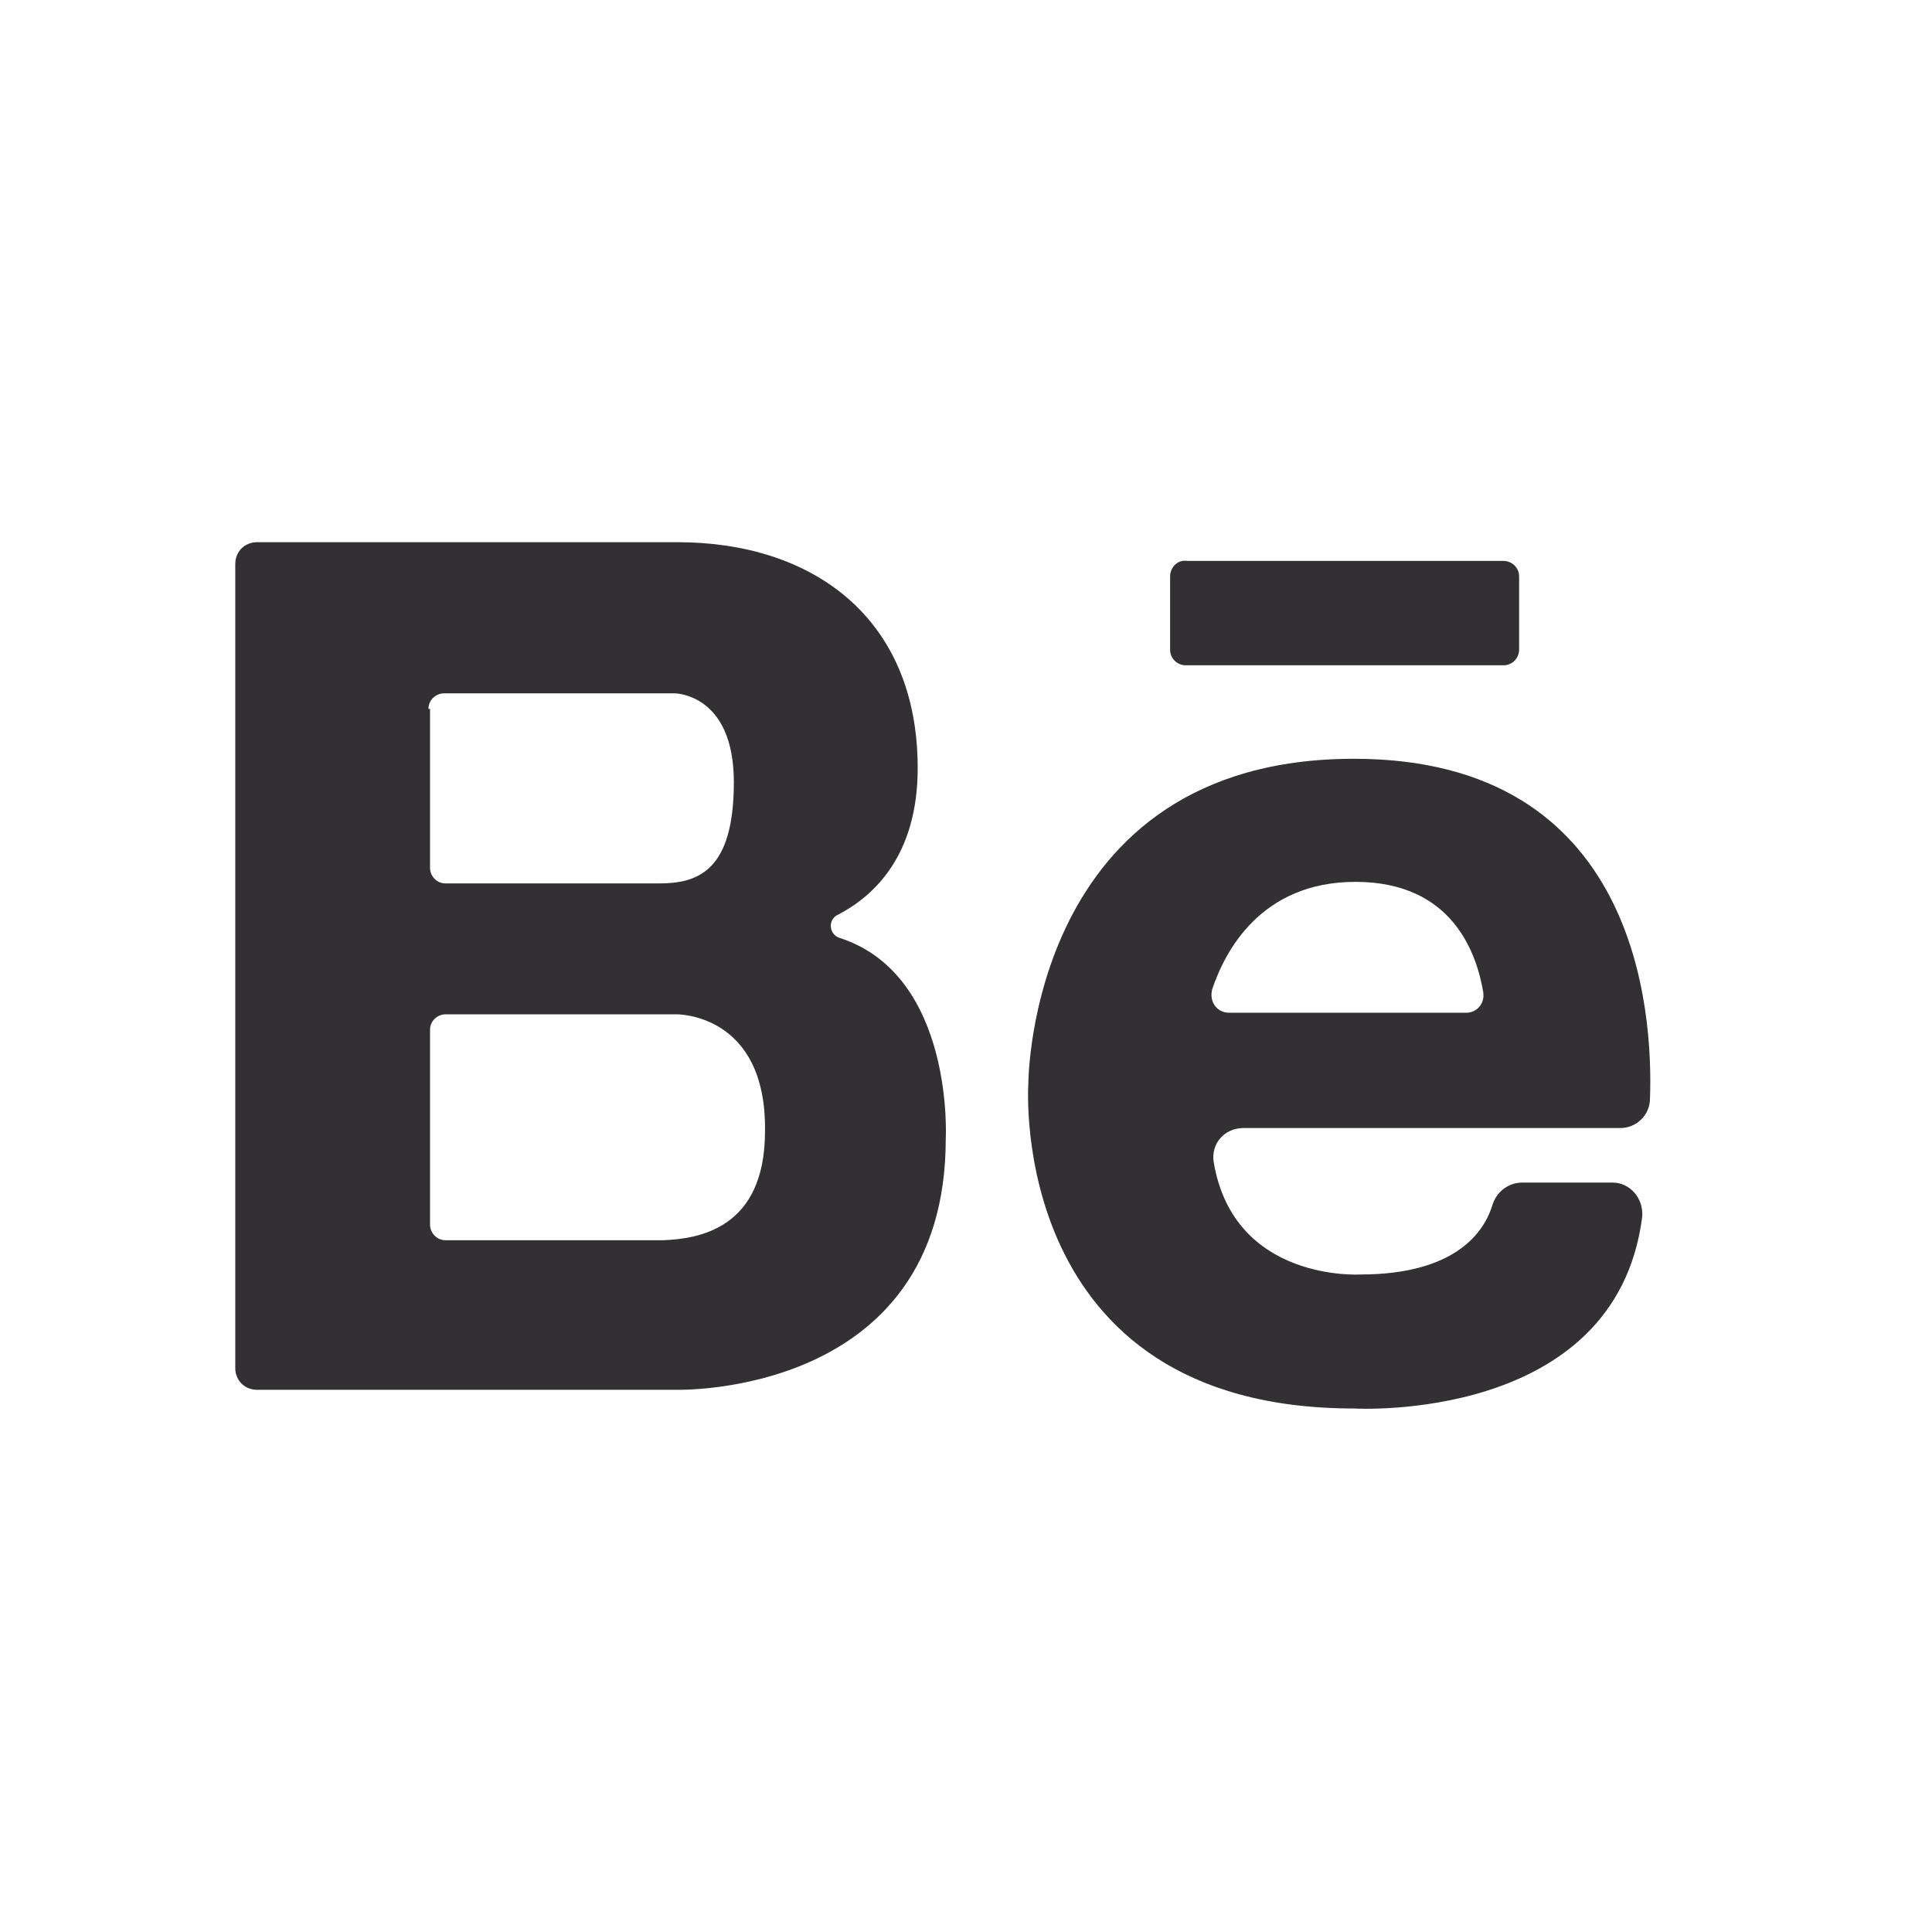
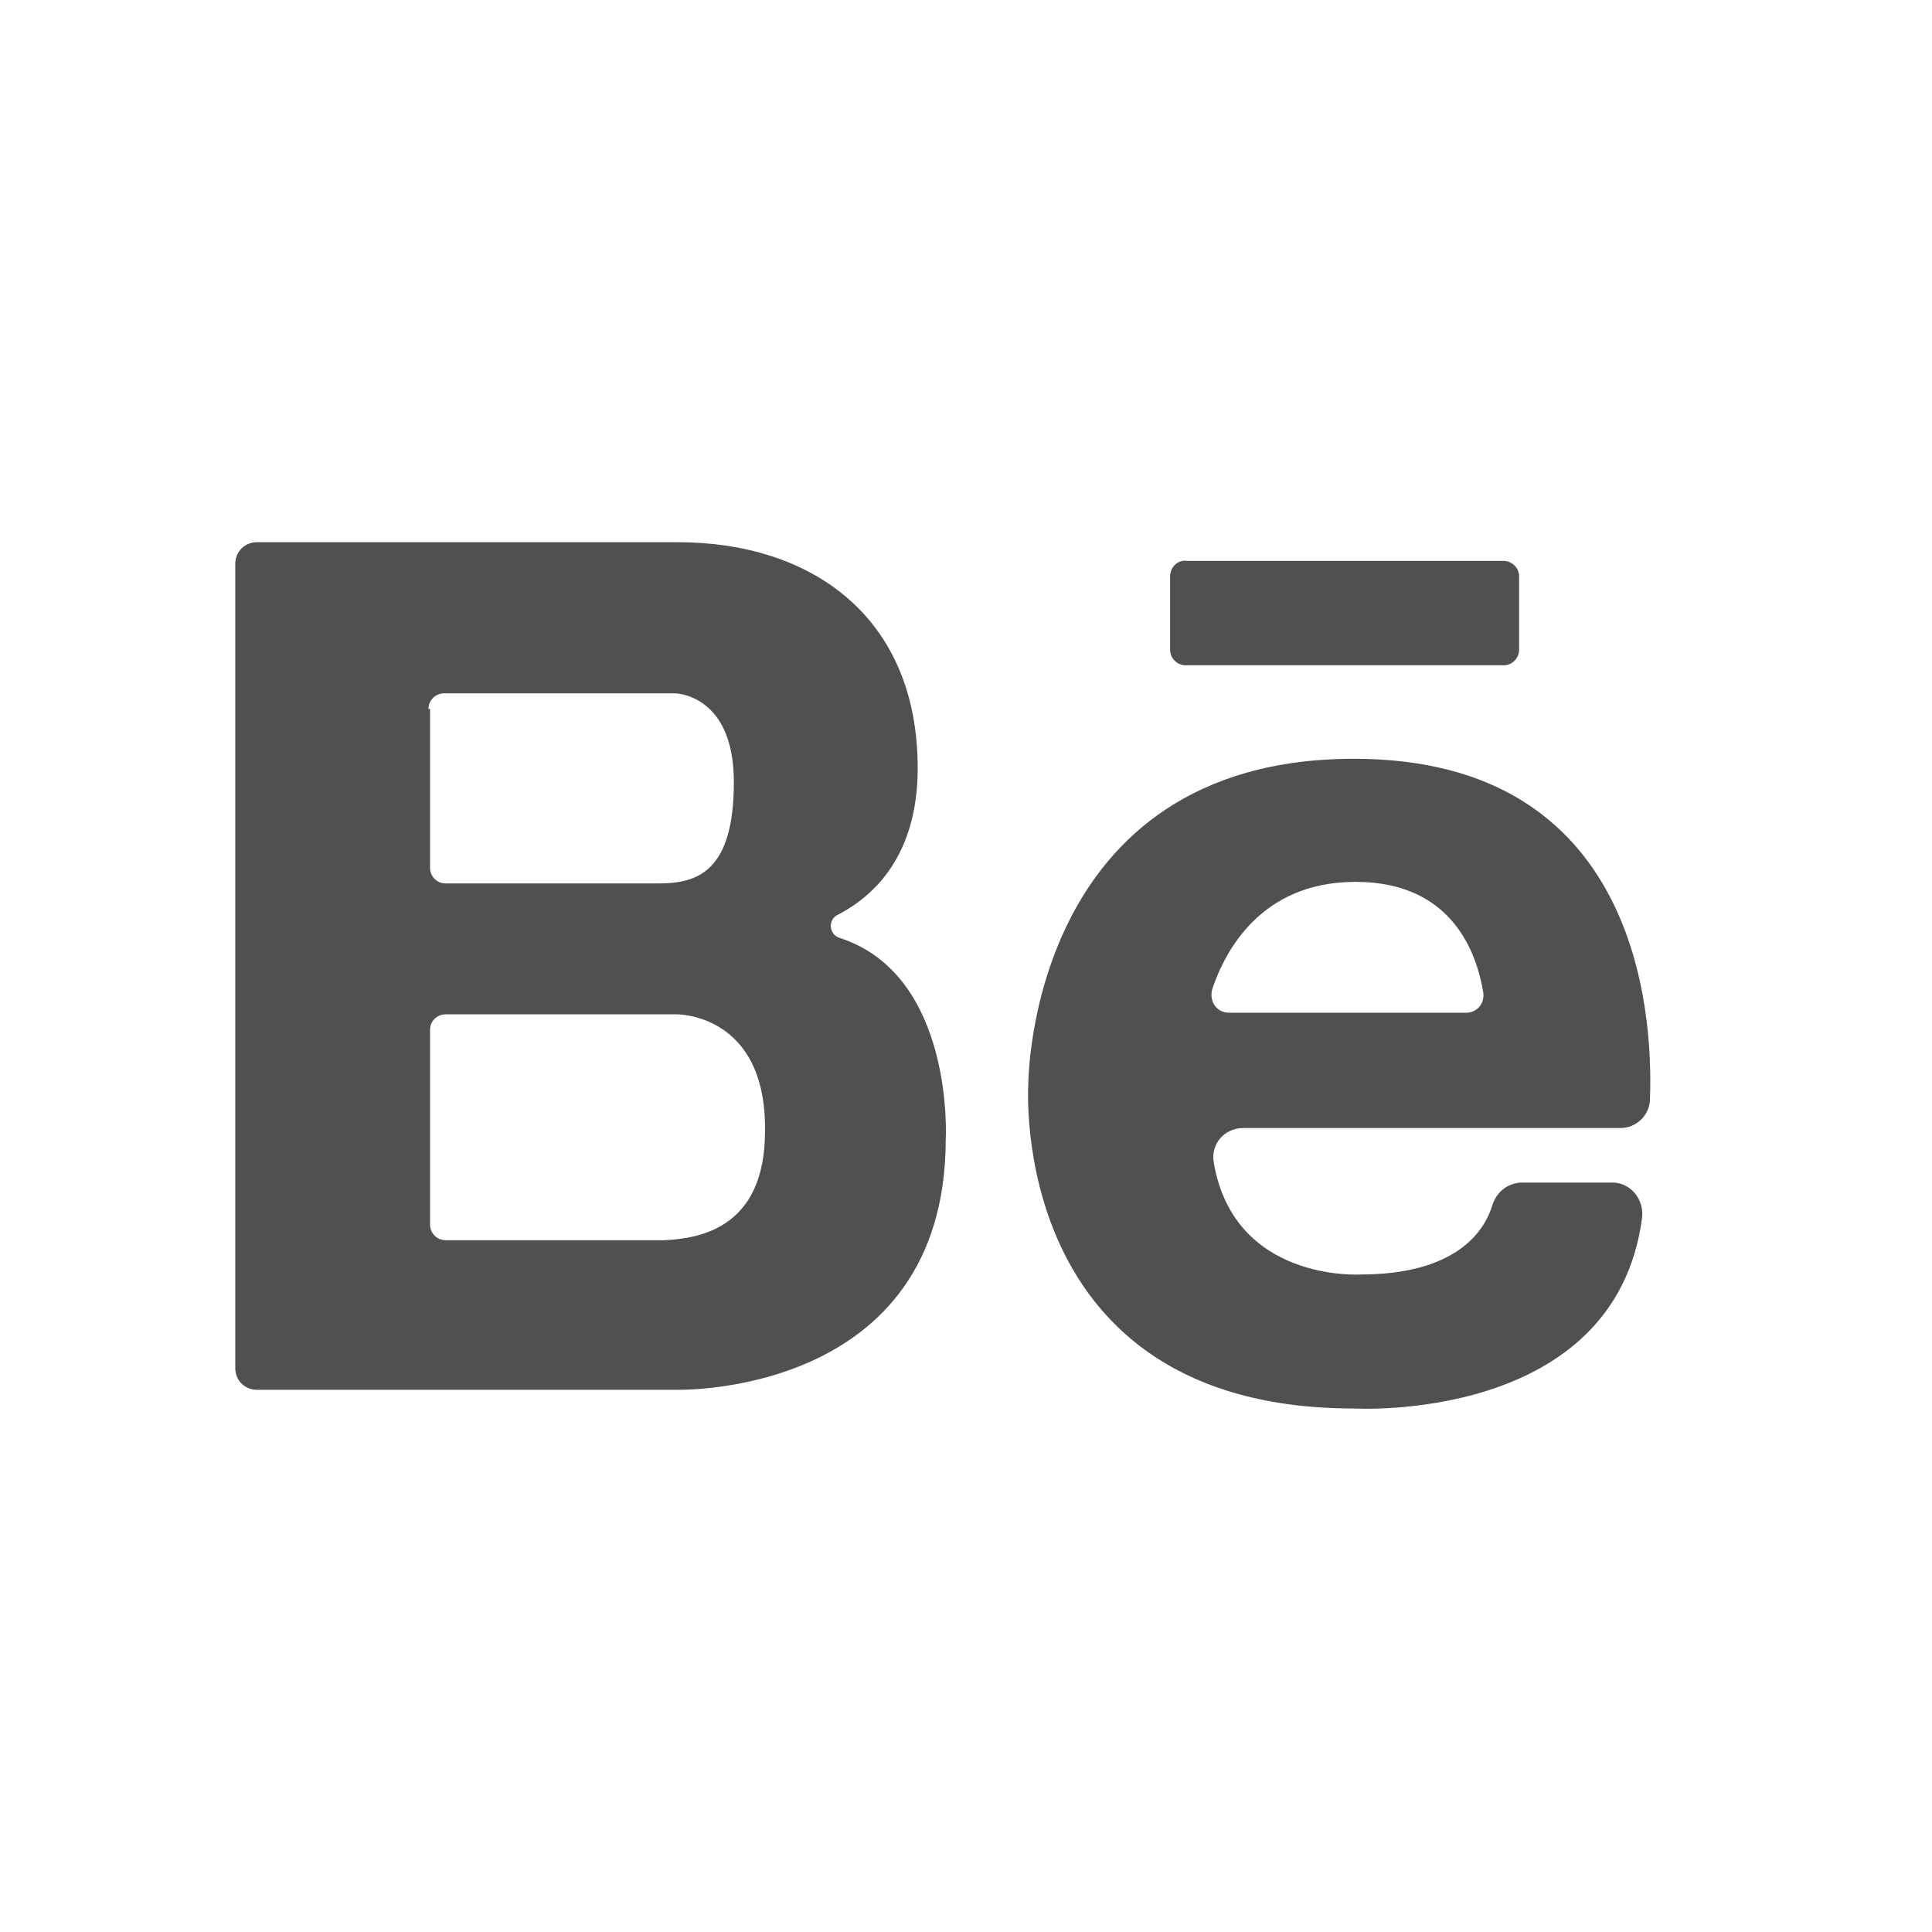
- <svg xmlns="http://www.w3.org/2000/svg" id="Layer_1" style="enable-background:new 0 0 124 124;" version="1.1" viewBox="0 0 124 124" xml:space="preserve">
+ <svg xmlns="http://www.w3.org/2000/svg" version="1.1" id="Layer_1" x="0px" y="0px" viewBox="0 0 124 124" style="enable-background:new 0 0 124 124;" xml:space="preserve">
  <style type="text/css">
- 	.st0{fill:#333033;}
+ 	.st0{fill:#505050;}
</style>
  <g id="XMLID_31_">
    <g id="XMLID_32_">
      <g id="XMLID_33_">
-         <path class="st0" d="M86.9,48.7c-20.9,0-20.9,20.8-20.9,20.9c0,0-1.4,20.8,20.9,20.8c0,0,16.8,1,18.5-12.3     c0.1-1.2-0.8-2.2-1.9-2.2h-5.8c-0.8,0-1.6,0.5-1.9,1.4c-0.5,1.7-2.3,4.5-8.5,4.5c0,0-8.1,0.5-9.4-7.2c-0.2-1.2,0.7-2.2,1.9-2.2     H104c1,0,1.9-0.8,1.9-1.9C106.1,64.9,105.1,48.7,86.9,48.7z M78.9,65c-0.8,0-1.3-0.7-1.1-1.5c0.8-2.4,3.1-6.9,9.2-6.9     c6.3,0,7.8,4.7,8.2,7.1c0.1,0.7-0.4,1.3-1.1,1.3H78.9z M53.9,60.2c-0.7-0.2-0.8-1.2-0.1-1.5c2.3-1.2,5.1-3.8,5.1-9.4     c0-9.7-6.8-14.5-15.4-14.5H16.5c-0.8,0-1.4,0.6-1.4,1.4v51.6c0,0.8,0.6,1.4,1.4,1.4h26.9c0,0,17.3,0.5,17.3-16.1     C60.7,73.2,61.3,62.6,53.9,60.2z M27.5,45.5c0-0.6,0.5-1,1-1h14.8c0,0,3.8,0,3.8,5.7c0,5.7-2.3,6.5-4.8,6.5H28.6     c-0.6,0-1-0.5-1-1V45.5z M42.6,79.6h-14c-0.6,0-1-0.5-1-1V66.1c0-0.6,0.5-1,1-1h14.8c0,0,5.8-0.1,5.7,7.5     C49.1,78.9,44.8,79.5,42.6,79.6z M75.1,37v4.7c0,0.6,0.5,1,1,1h20.4c0.6,0,1-0.5,1-1V37c0-0.6-0.5-1-1-1H76.2     C75.6,35.9,75.1,36.4,75.1,37z" id="XMLID_34_" />
+         <path id="XMLID_34_" class="st0" d="M86.9,48.7C66,48.7,66,69.5,66,69.6c0,0-1.4,20.8,20.9,20.8c0,0,16.8,1,18.5-12.3     c0.1-1.2-0.8-2.2-1.9-2.2h-5.8c-0.8,0-1.6,0.5-1.9,1.4c-0.5,1.7-2.3,4.5-8.5,4.5c0,0-8.1,0.5-9.4-7.2c-0.2-1.2,0.7-2.2,1.9-2.2     H104c1,0,1.9-0.8,1.9-1.9C106.1,64.9,105.1,48.7,86.9,48.7z M78.9,65c-0.8,0-1.3-0.7-1.1-1.5c0.8-2.4,3.1-6.9,9.2-6.9     c6.3,0,7.8,4.7,8.2,7.1c0.1,0.7-0.4,1.3-1.1,1.3H78.9z M53.9,60.2c-0.7-0.2-0.8-1.2-0.1-1.5c2.3-1.2,5.1-3.8,5.1-9.4     c0-9.7-6.8-14.5-15.4-14.5h-27c-0.8,0-1.4,0.6-1.4,1.4v51.6c0,0.8,0.6,1.4,1.4,1.4h26.9c0,0,17.3,0.5,17.3-16.1     C60.7,73.2,61.3,62.6,53.9,60.2z M27.5,45.5c0-0.6,0.5-1,1-1h14.8c0,0,3.8,0,3.8,5.7s-2.3,6.5-4.8,6.5H28.6c-0.6,0-1-0.5-1-1     V45.5H27.5z M42.6,79.6h-14c-0.6,0-1-0.5-1-1V66.1c0-0.6,0.5-1,1-1h14.8c0,0,5.8-0.1,5.7,7.5C49.1,78.9,44.8,79.5,42.6,79.6z      M75.1,37v4.7c0,0.6,0.5,1,1,1h20.4c0.6,0,1-0.5,1-1V37c0-0.6-0.5-1-1-1H76.2C75.6,35.9,75.1,36.4,75.1,37z" />
      </g>
    </g>
  </g>
</svg>
